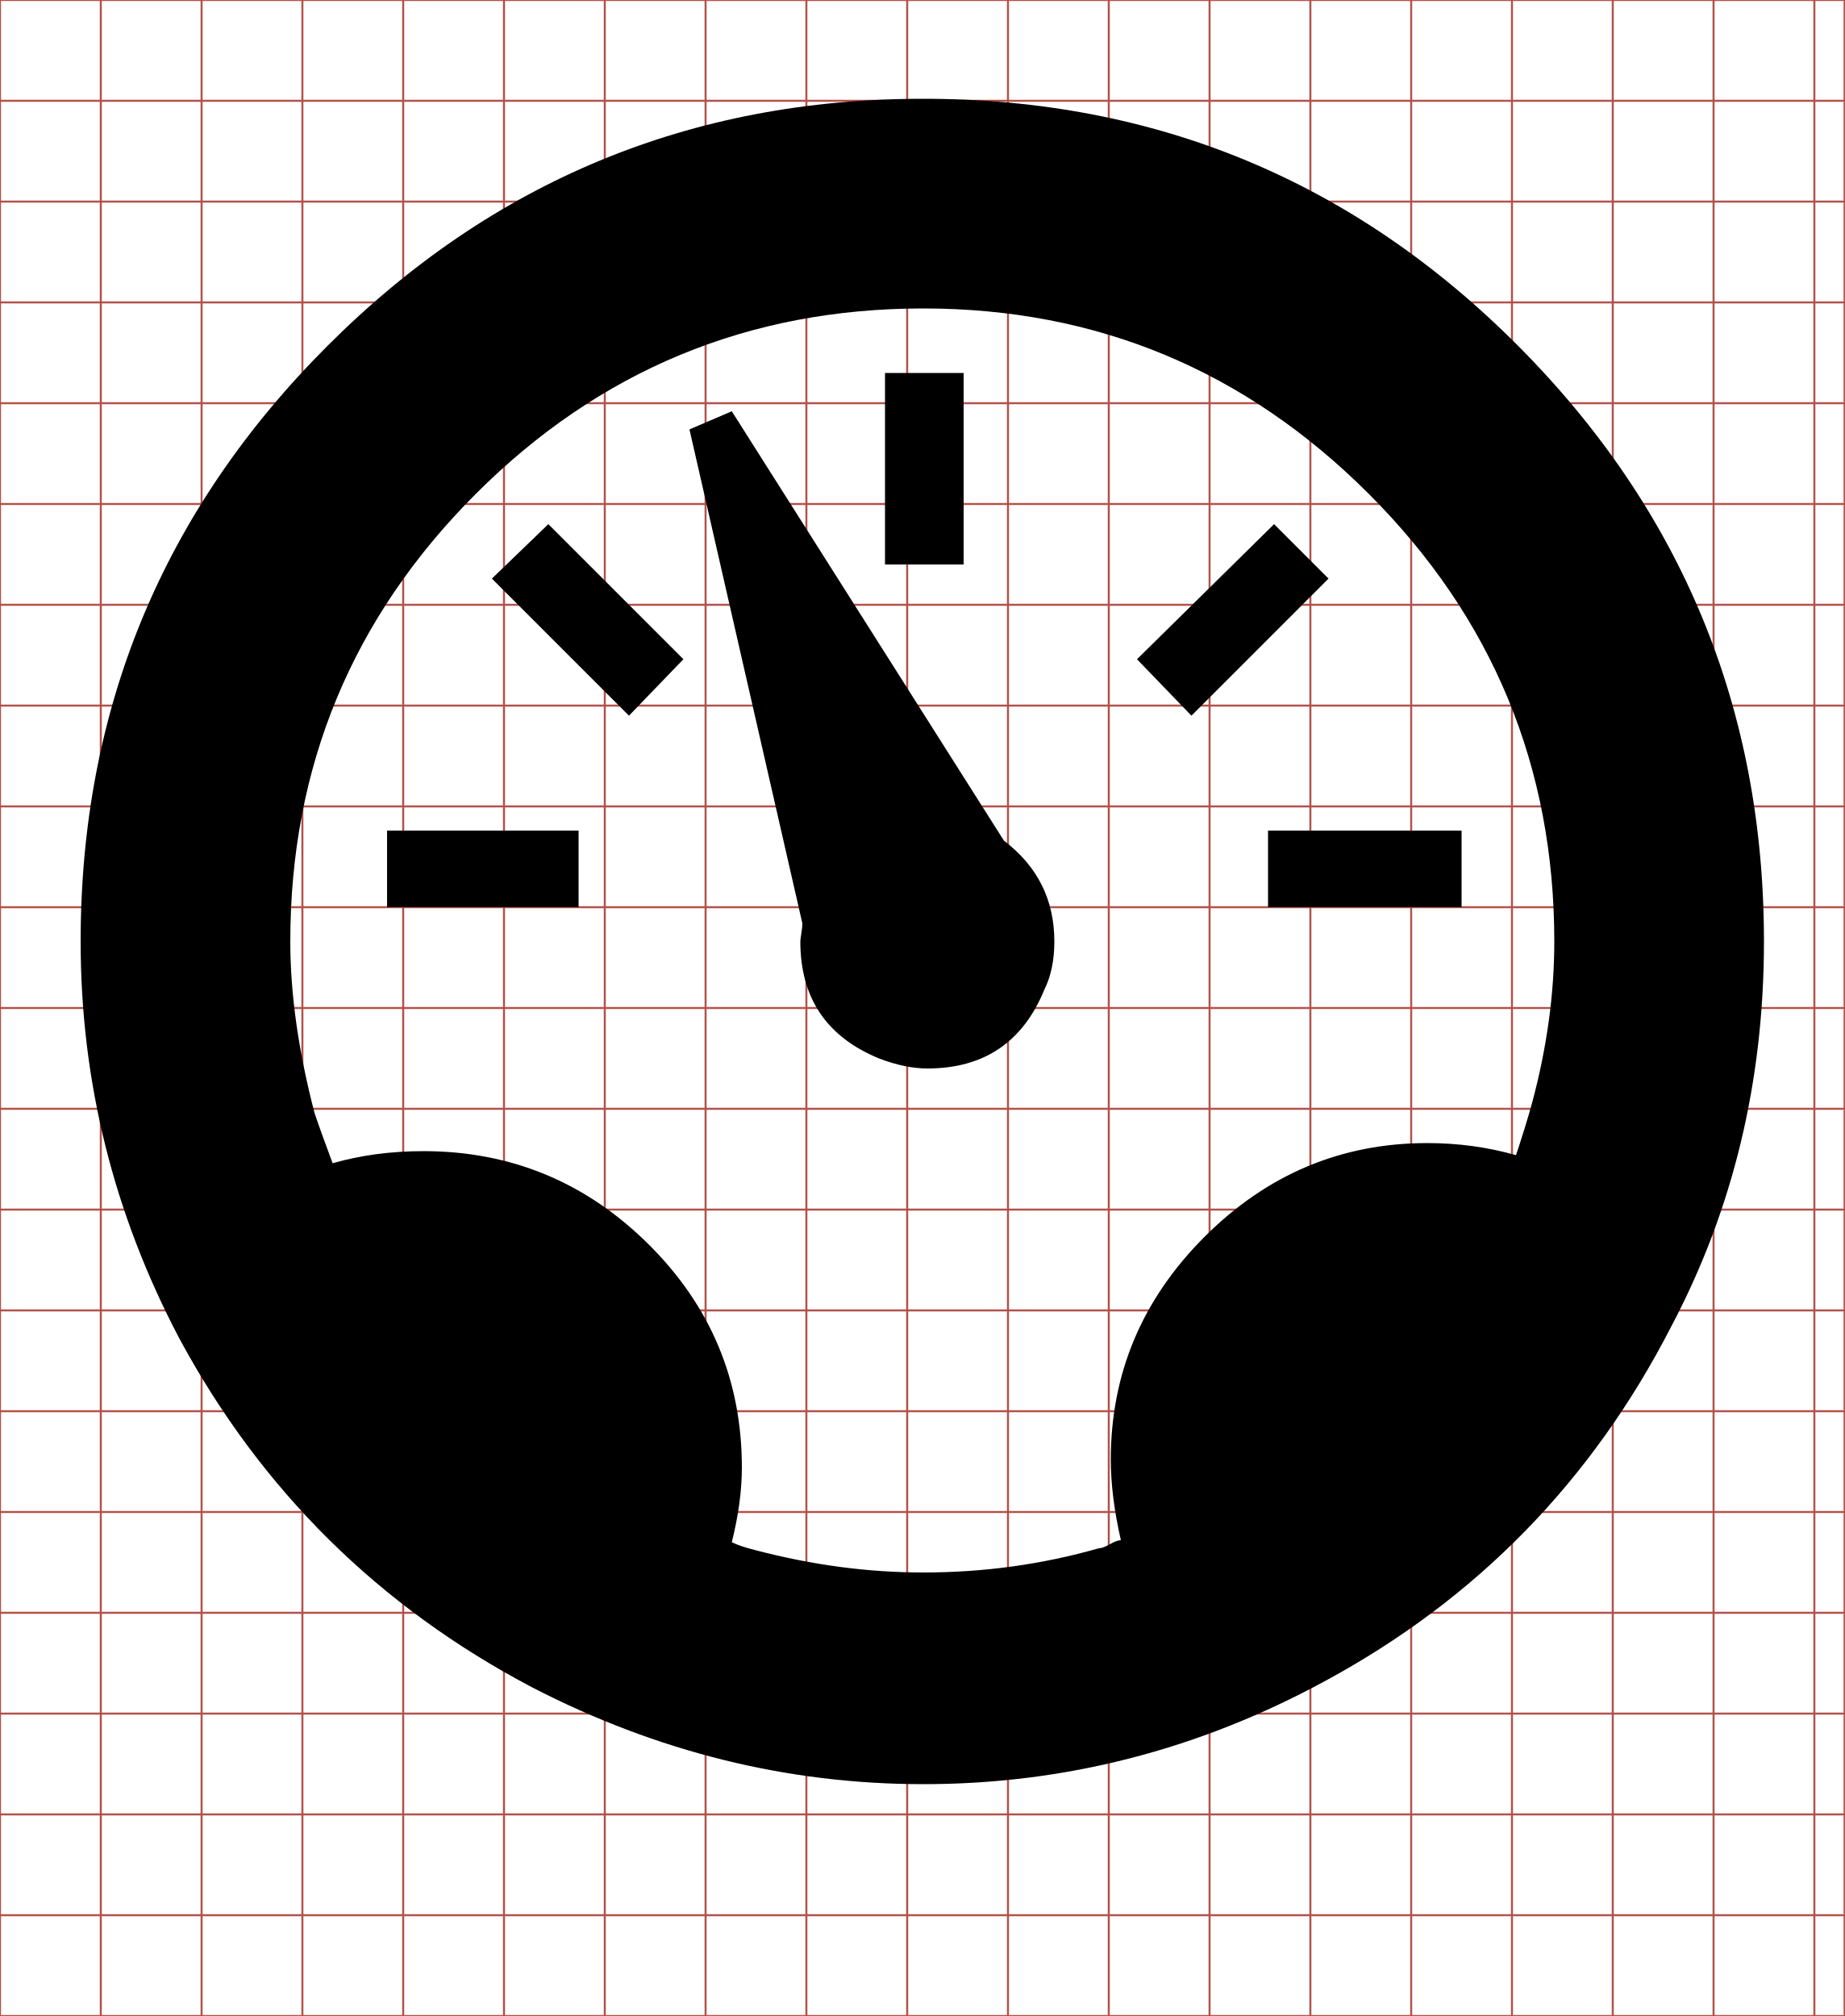
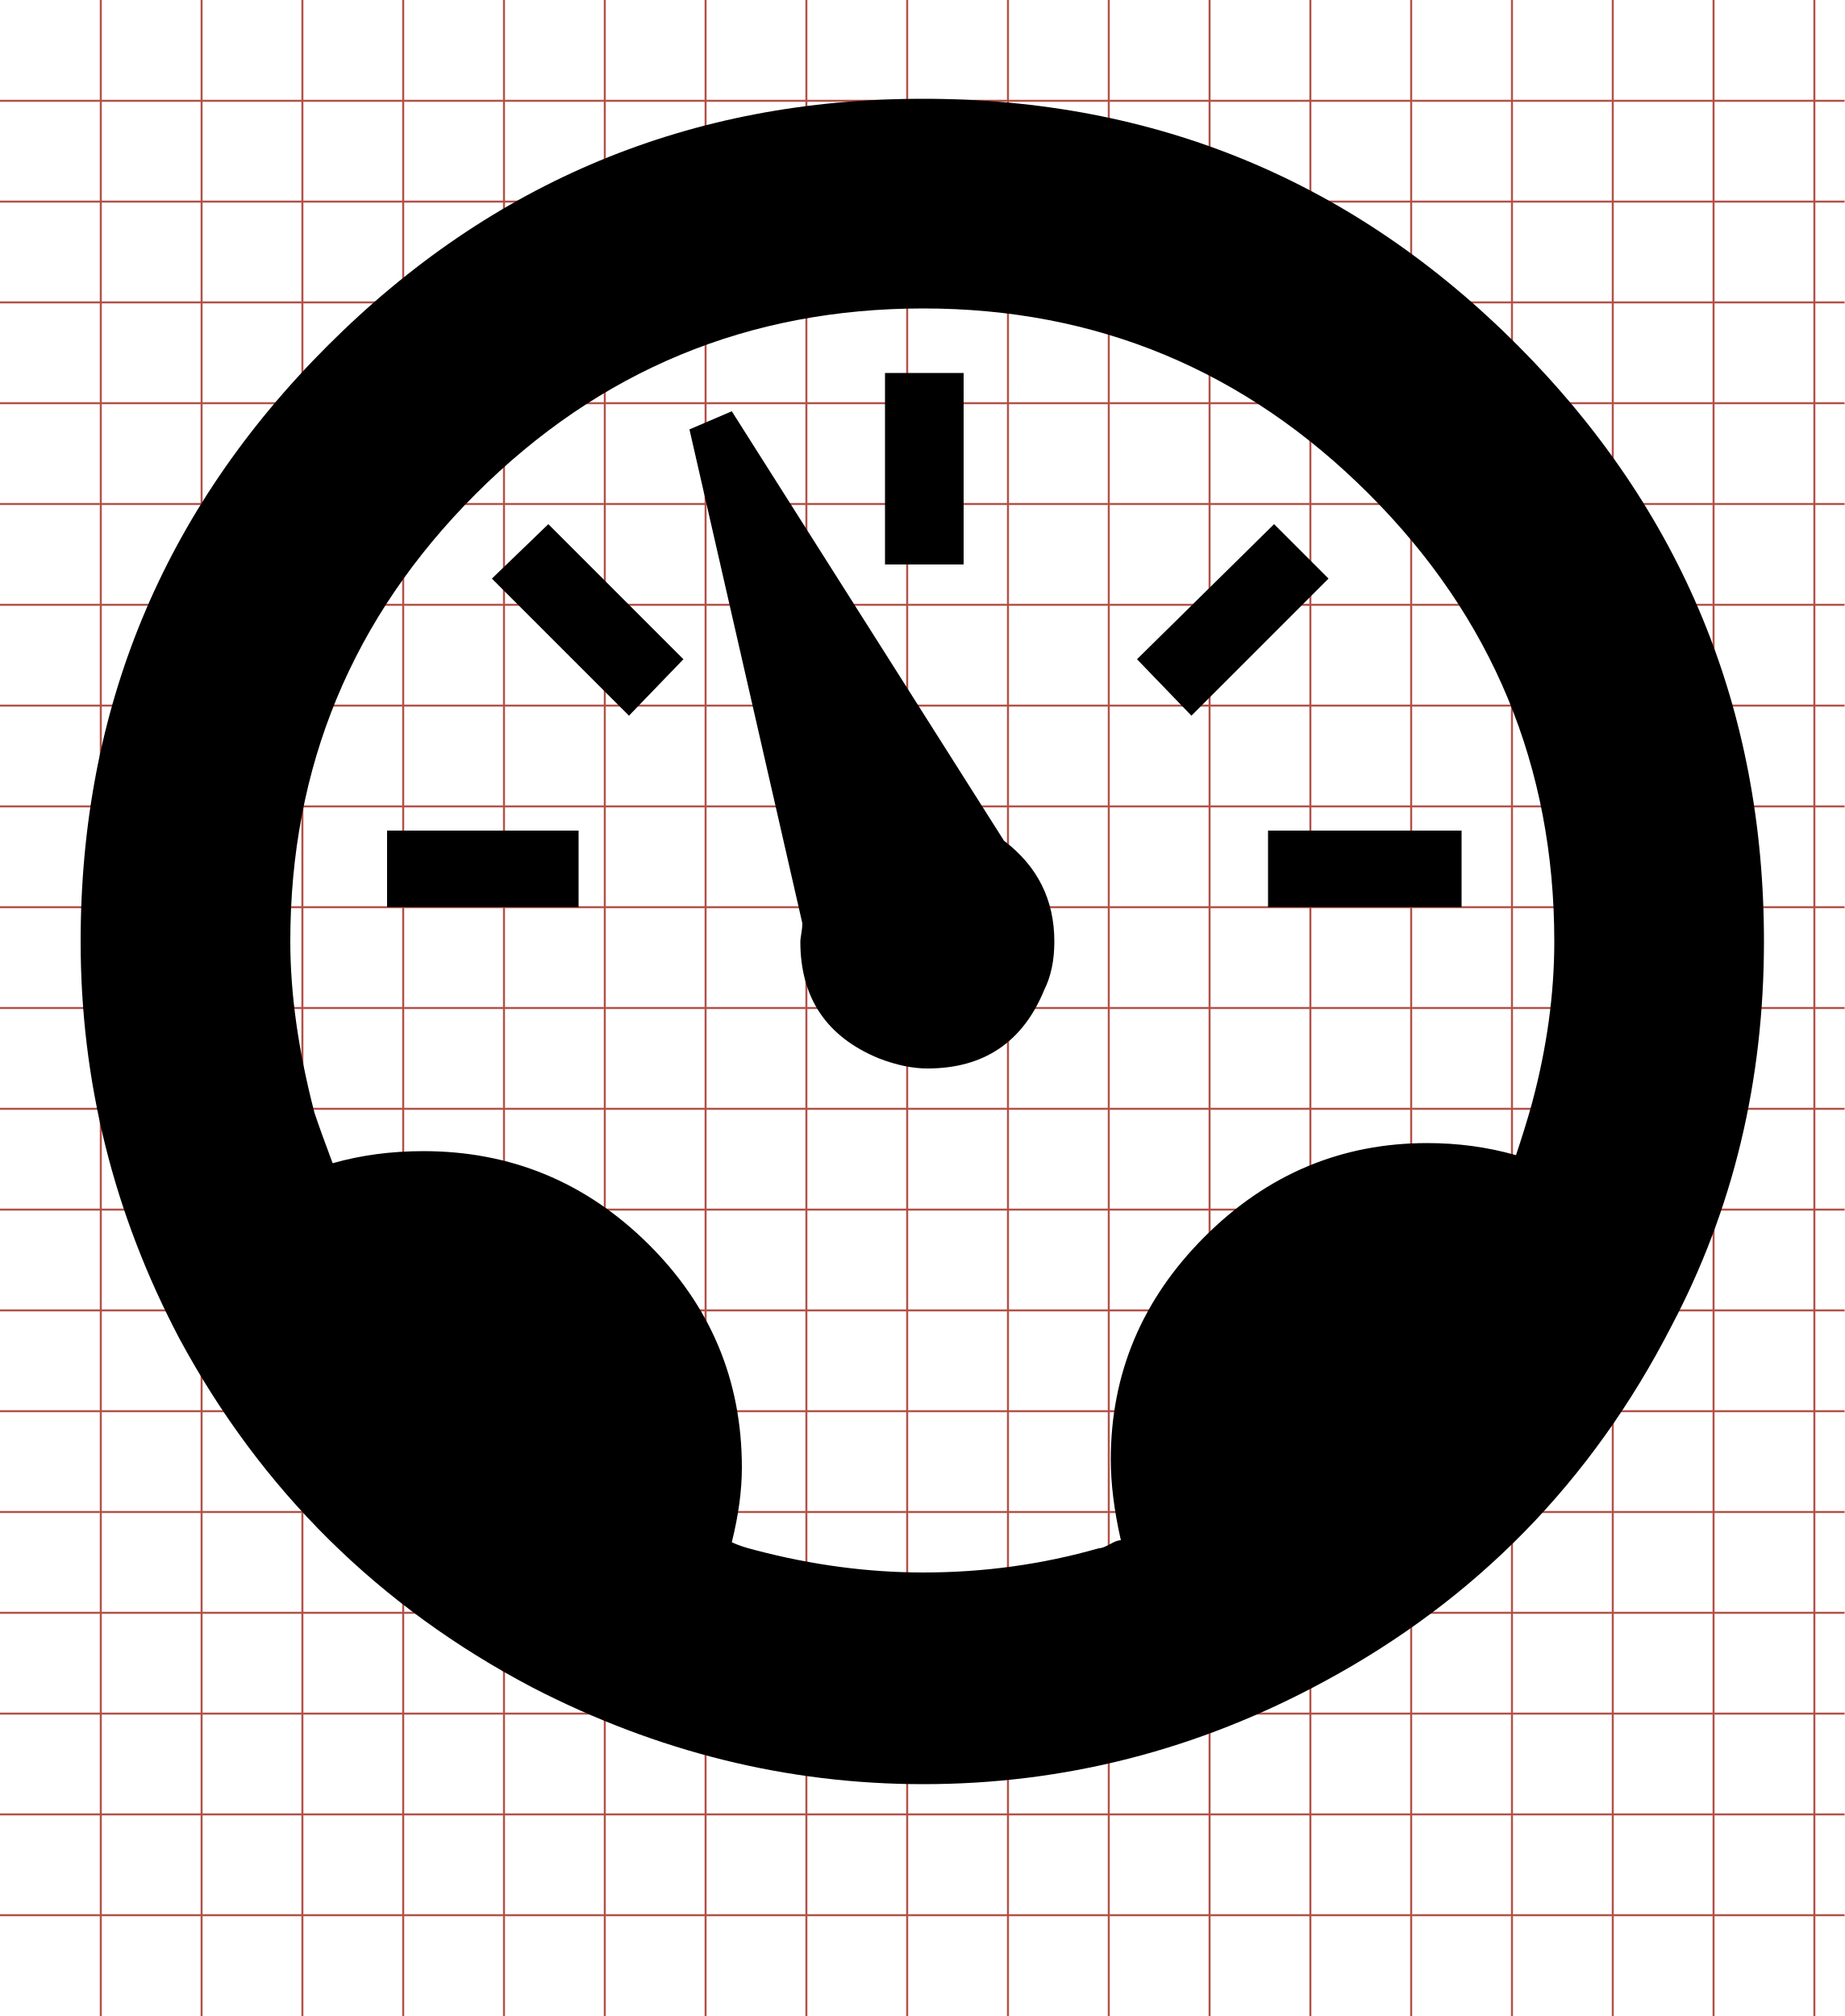
- <svg width="915" height="1000" viewBox="0 0 915 1000" data-tags="speed">
+ <svg xmlns="http://www.w3.org/2000/svg" version="1.1" id="Layer_1" width="915" height="1000" viewBox="0 0 915 1000" data-tags="speed">
  <g>
    <line x1="50" x2="50" y1="0" y2="1000" stroke="#B35047" />
    <line x1="100" x2="100" y1="0" y2="1000" stroke="#B35047" />
    <line x1="150" x2="150" y1="0" y2="1000" stroke="#B35047" />
    <line x1="200" x2="200" y1="0" y2="1000" stroke="#B35047" />
    <line x1="250" x2="250" y1="0" y2="1000" stroke="#B35047" />
    <line x1="300" x2="300" y1="0" y2="1000" stroke="#B35047" />
    <line x1="350" x2="350" y1="0" y2="1000" stroke="#B35047" />
    <line x1="400" x2="400" y1="0" y2="1000" stroke="#B35047" />
    <line x1="450" x2="450" y1="0" y2="1000" stroke="#B35047" />
    <line x1="500" x2="500" y1="0" y2="1000" stroke="#B35047" />
    <line x1="550" x2="550" y1="0" y2="1000" stroke="#B35047" />
    <line x1="600" x2="600" y1="0" y2="1000" stroke="#B35047" />
    <line x1="650" x2="650" y1="0" y2="1000" stroke="#B35047" />
    <line x1="700" x2="700" y1="0" y2="1000" stroke="#B35047" />
    <line x1="750" x2="750" y1="0" y2="1000" stroke="#B35047" />
    <line x1="800" x2="800" y1="0" y2="1000" stroke="#B35047" />
    <line x1="850" x2="850" y1="0" y2="1000" stroke="#B35047" />
    <line x1="900" x2="900" y1="0" y2="1000" stroke="#B35047" />
    <line x1="0" x2="915" y1="50" y2="50" stroke="#B35047" />
    <line x1="0" x2="915" y1="100" y2="100" stroke="#B35047" />
    <line x1="0" x2="915" y1="150" y2="150" stroke="#B35047" />
    <line x1="0" x2="915" y1="200" y2="200" stroke="#B35047" />
    <line x1="0" x2="915" y1="250" y2="250" stroke="#B35047" />
    <line x1="0" x2="915" y1="300" y2="300" stroke="#B35047" />
    <line x1="0" x2="915" y1="350" y2="350" stroke="#B35047" />
    <line x1="0" x2="915" y1="400" y2="400" stroke="#B35047" />
    <line x1="0" x2="915" y1="450" y2="450" stroke="#B35047" />
    <line x1="0" x2="915" y1="500" y2="500" stroke="#B35047" />
    <line x1="0" x2="915" y1="550" y2="550" stroke="#B35047" />
    <line x1="0" x2="915" y1="600" y2="600" stroke="#B35047" />
    <line x1="0" x2="915" y1="650" y2="650" stroke="#B35047" />
    <line x1="0" x2="915" y1="700" y2="700" stroke="#B35047" />
    <line x1="0" x2="915" y1="750" y2="750" stroke="#B35047" />
    <line x1="0" x2="915" y1="800" y2="800" stroke="#B35047" />
    <line x1="0" x2="915" y1="850" y2="850" stroke="#B35047" />
    <line x1="0" x2="915" y1="900" y2="900" stroke="#B35047" />
    <line x1="0" x2="915" y1="950" y2="950" stroke="#B35047" />
-     <rect x="0" y="0" width="915" height="1000" fill="none" stroke="#B35047" />
  </g>
  <path d="M 458.00,49.00q 173.00,0.00 295.00,122.50t 122.00,295.50q0.00,104.00 -46.00,191.00q-59.00,115.00 -172.00,176.00q-94.00,51.00 -199.00,51.00q-101.00,0.00 -194.00-48.00q-114.00-60.00 -175.00-173.00q-49.00-93.00 -49.00-197.00q0.00-173.00 122.50-295.50t 295.50-122.50zM 760.00,547.00q 11.00-41.00 11.00-80.00q0.00-130.00 -92.00-222.00t-221.00-92.00q-130.00,0.00 -222.00,92.00t-92.00,222.00q0.00,39.00 12.00,85.00 q 3.00,9.00 9.00,25.00q 21.00-6.00 45.00-6.00q 65.00,0.00 111.50,46.00t 46.50,111.00q0.00,17.00 -5.00,37.00q 4.00,2.00 12.00,4.00q 42.00,11.00 83.00,11.00q 45.00,0.00 87.00-12.00q 2.00,0.00 5.50-2.00t 5.50-2.00q-5.00-22.00 -5.00-40.00q0.00-64.00 46.50-110.50t 110.50-46.50q 23.00,0.00 44.00,6.00q 5.00-15.00 8.00-26.00zM 498.00,417.00q 25.00,19.00 25.00,50.00q0.00,14.00 -5.00,24.00q-16.00,39.00 -58.00,39.00q-11.00,0.00 -24.00-5.00q-39.00-16.00 -39.00-58.00 q0.00-1.00 0.50-4.00t 0.50-5.00l-56.00-245.00l 21.00-9.00zM 478.00,185.00l0.00,95.00 l-39.00,0.00 l0.00,-95.00 l39.00,0.00 zM 632.00,260.00l 27.00,27.00l-68.00,68.00l-27.00-28.00zM 629.00,450.00l0.00,-38.00 l96.00,0.00 l0.00,38.00 l-96.00,0.00 zM 192.00,450.00l0.00,-38.00 l95.00,0.00 l0.00,38.00 l-95.00,0.00 zM 244.00,287.00l 28.00-27.00l 67.00,67.00l-27.00,28.00z" />
</svg>
